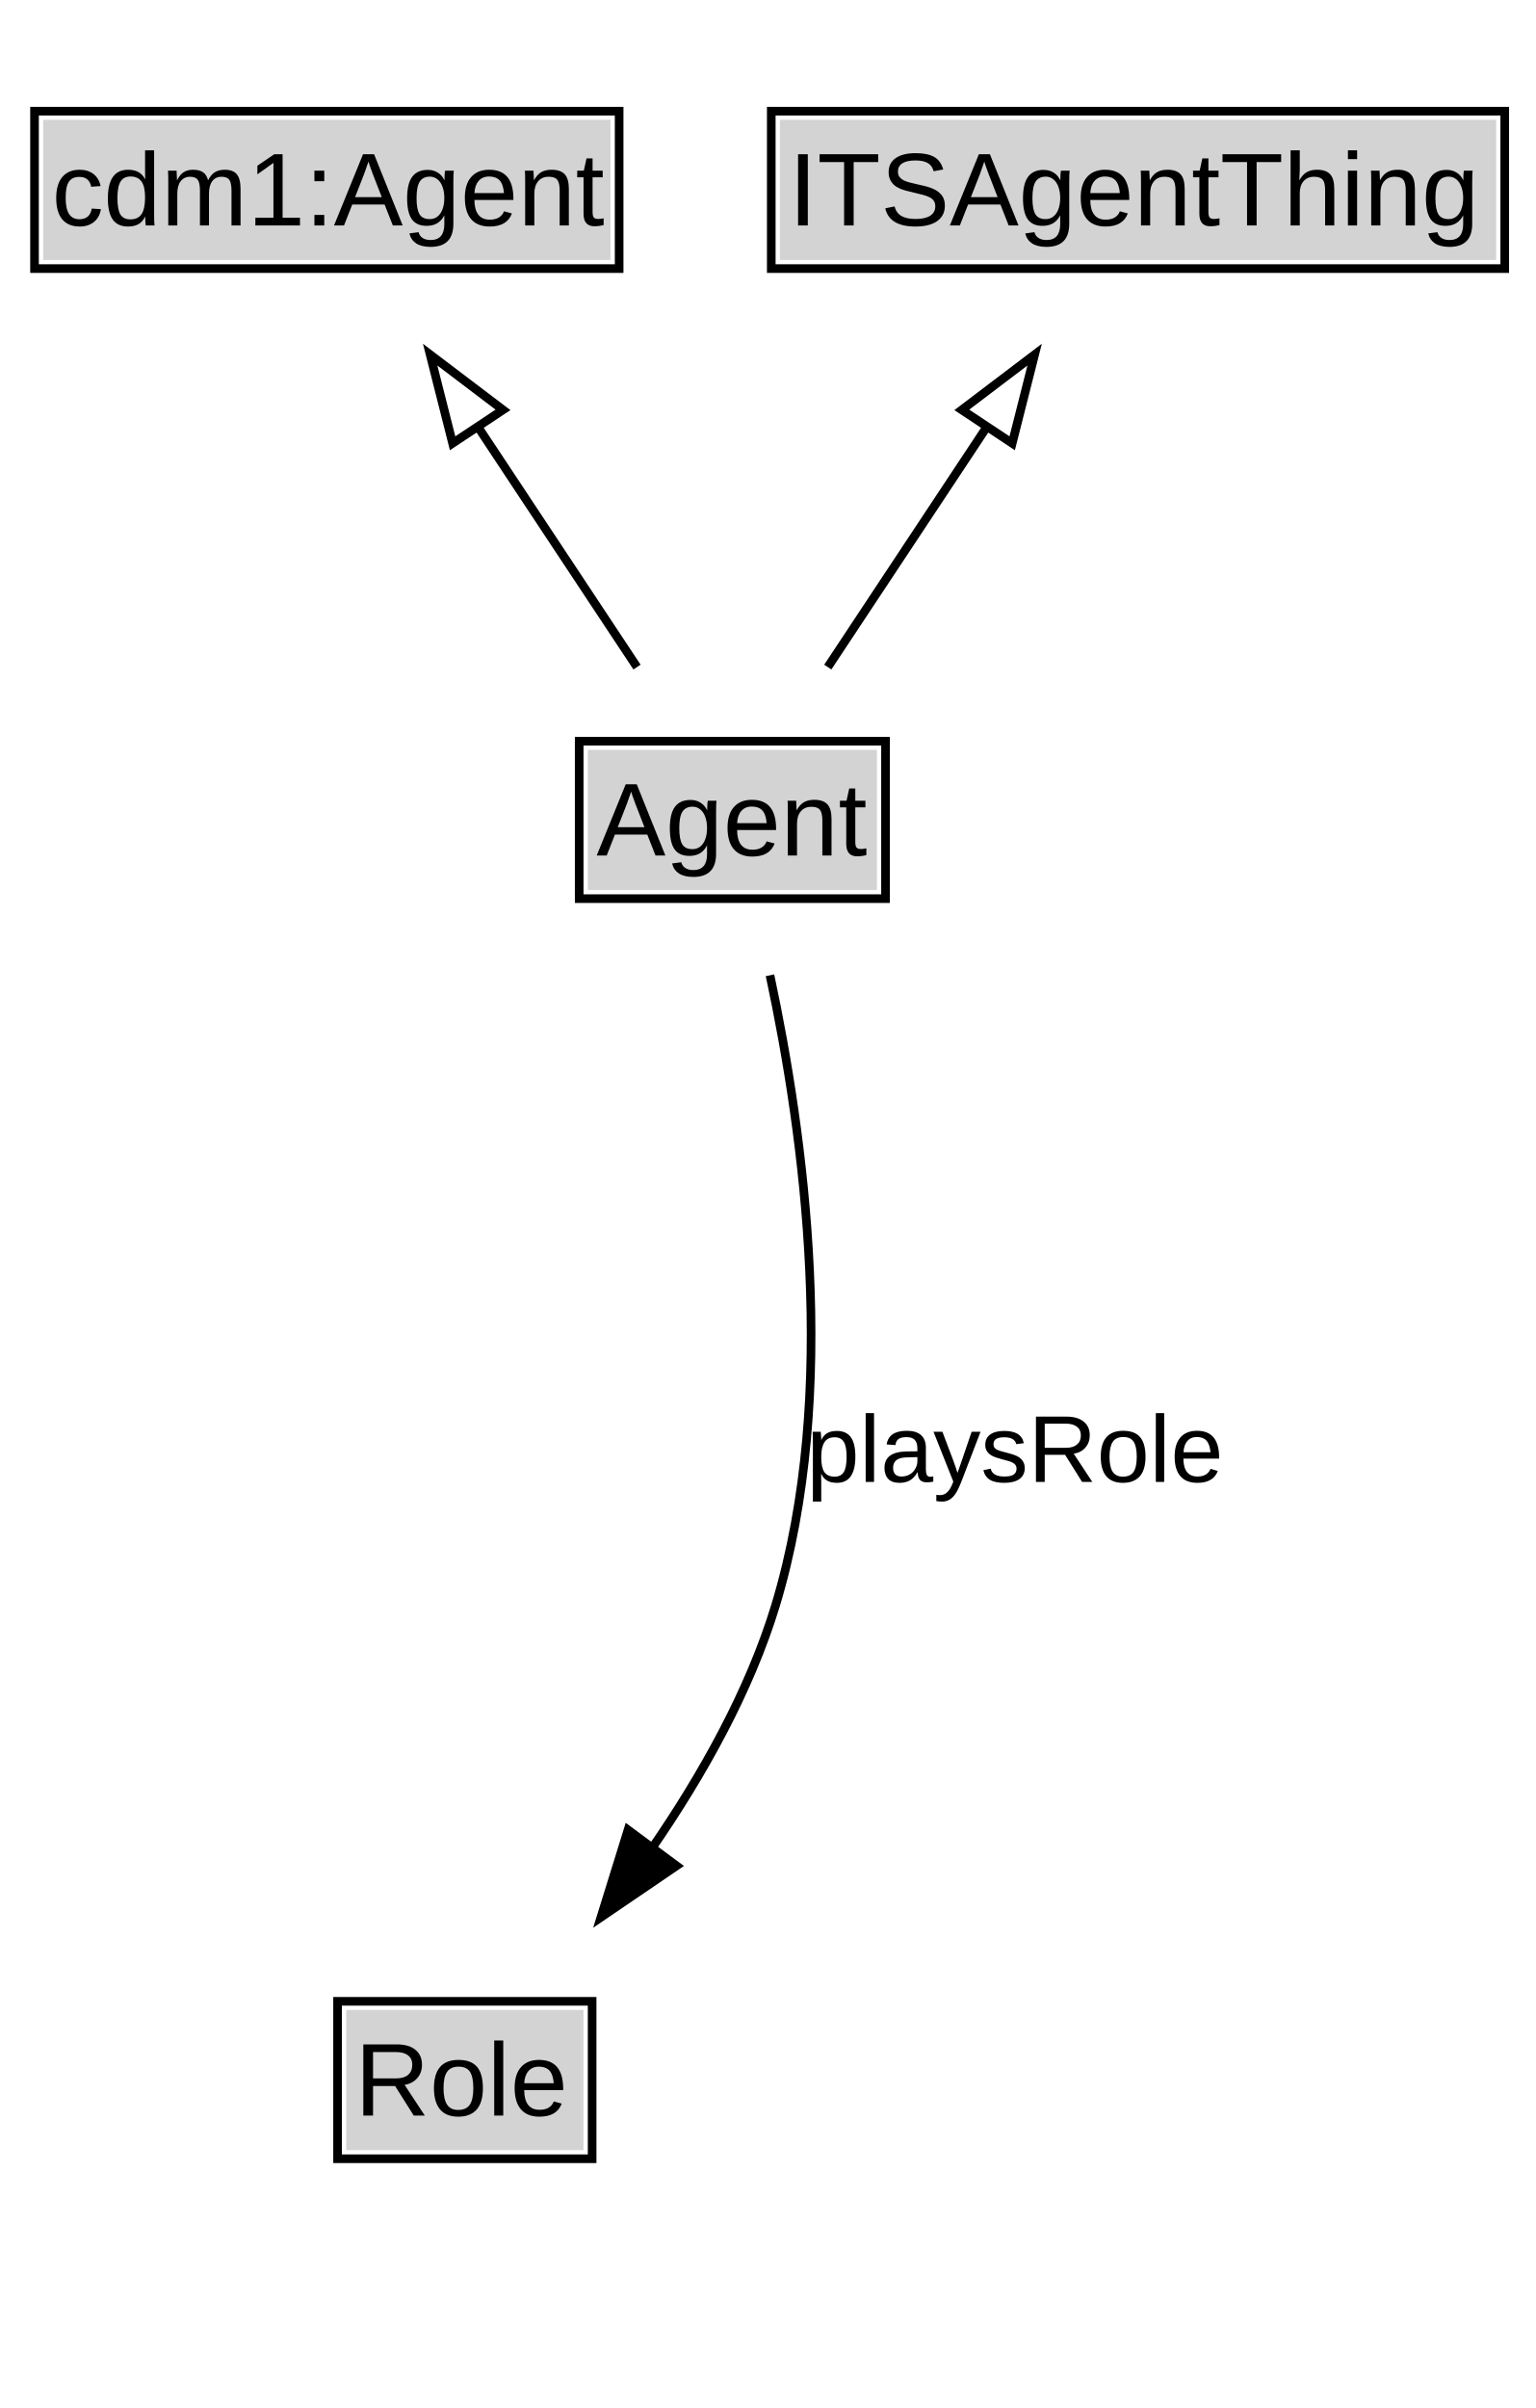
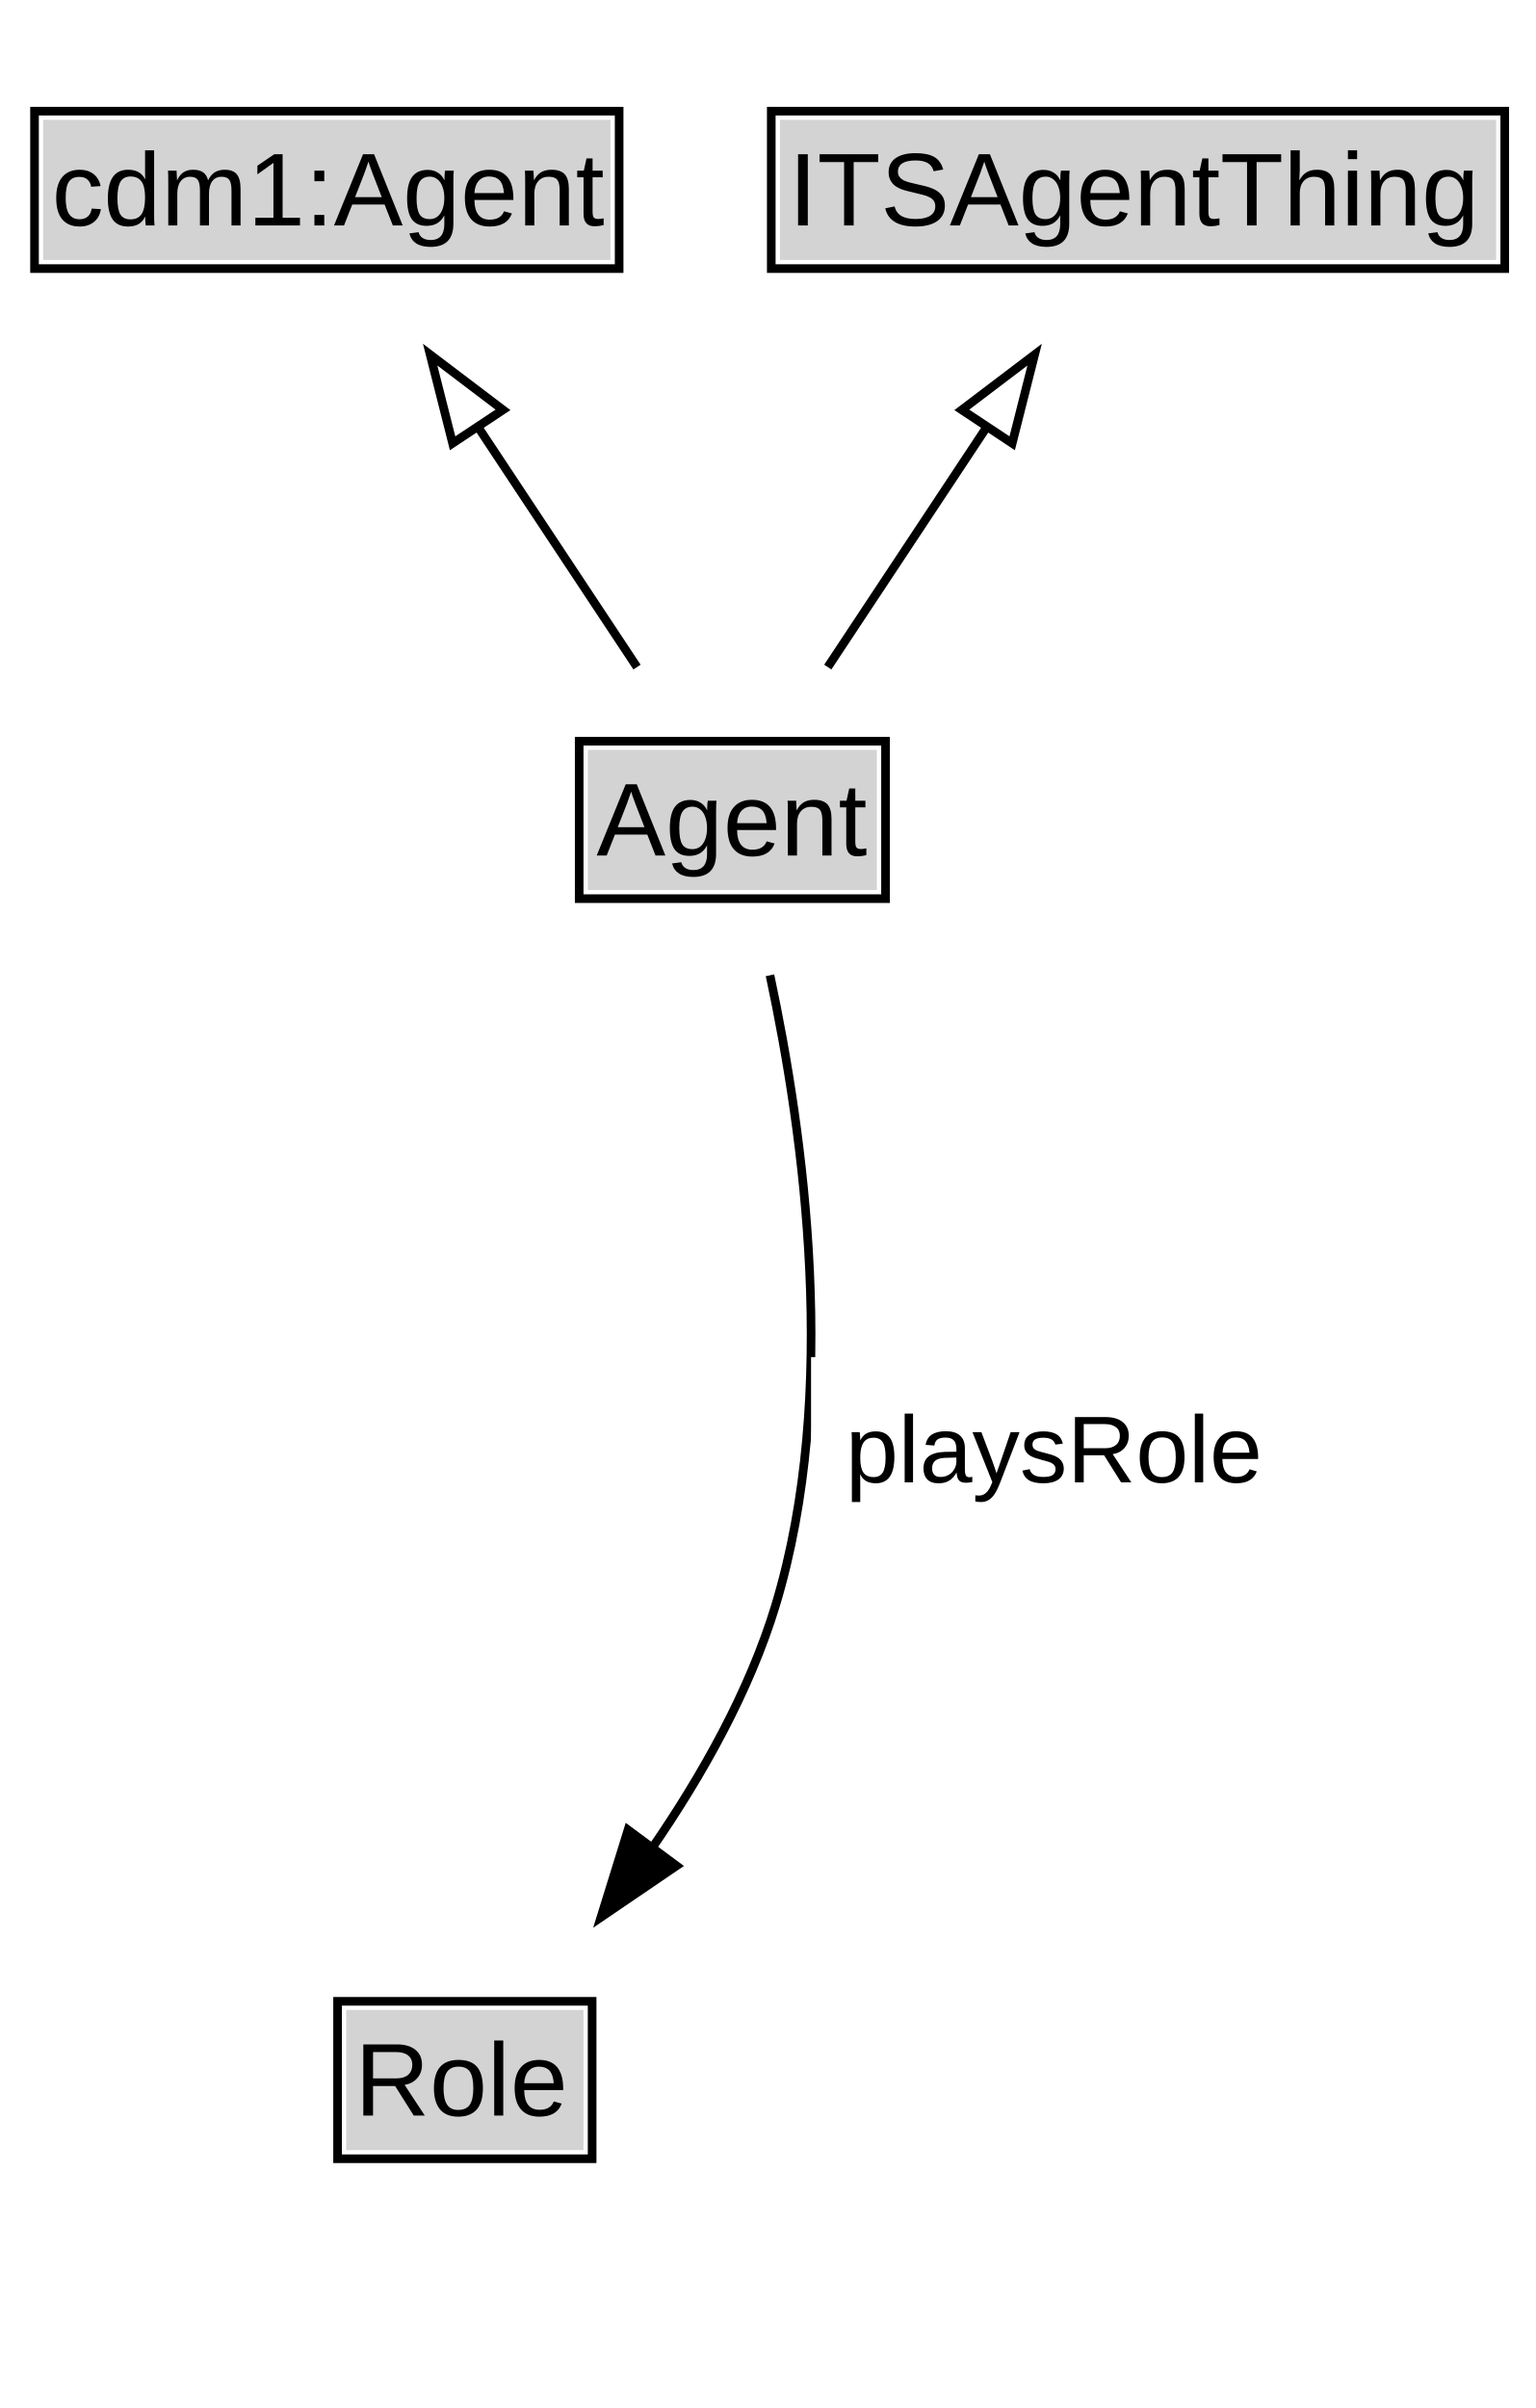
<svg xmlns="http://www.w3.org/2000/svg" xmlns:xlink="http://www.w3.org/1999/xlink" width="178pt" height="279pt" viewBox="0.00 0.00 178.00 279.00">
  <g id="graph0" class="graph" transform="scale(1 1) rotate(0) translate(4 275)">
    <polygon fill="white" stroke="none" points="-4,4 -4,-275 174.38,-275 174.38,4 -4,4" />
    <g id="clust3" class="cluster">
</g>
    <g id="node1" class="node">
      <g id="a_node1">
        <a xlink:href="https://w3id.org/citydata/part1/v1/Agent" xlink:title="&lt;TABLE&gt;">
          <polygon fill="lightgray" stroke="none" points="1,-244.88 1,-261.12 66.75,-261.12 66.75,-244.88 1,-244.88" />
          <text xml:space="preserve" text-anchor="start" x="2" y="-248.88" font-family="Arial" font-size="12.00">cdm1:Agent</text>
          <polygon fill="none" stroke="black" points="0,-243.88 0,-262.12 67.75,-262.12 67.75,-243.88 0,-243.88" />
        </a>
      </g>
    </g>
    <g id="node2" class="node">
      <g id="a_node2">
        <a xlink:href="../ITSAgentThing" xlink:title="&lt;TABLE&gt;">
          <polygon fill="lightgray" stroke="none" points="86.38,-244.88 86.38,-261.12 169.38,-261.12 169.38,-244.88 86.38,-244.88" />
          <text xml:space="preserve" text-anchor="start" x="87.38" y="-248.88" font-family="Arial" font-size="12.00">ITSAgentThing</text>
          <polygon fill="none" stroke="black" points="85.38,-243.88 85.38,-262.12 170.38,-262.12 170.38,-243.88 85.38,-243.88" />
        </a>
      </g>
    </g>
    <g id="node3" class="node">
      <g id="a_node3">
        <a xlink:href="../Agent" xlink:title="&lt;TABLE&gt;">
          <polygon fill="lightgray" stroke="none" points="64.12,-171.88 64.12,-188.12 97.62,-188.12 97.62,-171.88 64.12,-171.88" />
          <text xml:space="preserve" text-anchor="start" x="65.12" y="-175.88" font-family="Arial" font-size="12.00">Agent</text>
          <polygon fill="none" stroke="black" points="63.12,-170.88 63.12,-189.12 98.62,-189.12 98.62,-170.88 63.12,-170.88" />
        </a>
      </g>
    </g>
    <g id="edge1" class="edge">
      <path fill="none" stroke="black" d="M69.82,-197.71C64.27,-206.09 57.42,-216.43 51.19,-225.84" />
      <polygon fill="none" stroke="black" points="48.45,-223.64 45.85,-233.91 54.29,-227.51 48.45,-223.64" />
    </g>
    <g id="edge2" class="edge">
      <path fill="none" stroke="black" d="M91.93,-197.71C97.48,-206.09 104.33,-216.43 110.56,-225.84" />
      <polygon fill="none" stroke="black" points="107.46,-227.51 115.9,-233.91 113.3,-223.64 107.46,-227.51" />
    </g>
    <g id="node5" class="node">
      <g id="a_node5">
        <a xlink:href="../Role" xlink:title="&lt;TABLE&gt;">
          <polygon fill="lightgray" stroke="none" points="36.12,-25.88 36.12,-42.12 63.62,-42.12 63.62,-25.88 36.12,-25.88" />
          <text xml:space="preserve" text-anchor="start" x="37.12" y="-29.88" font-family="Arial" font-size="12.00">Role</text>
          <polygon fill="none" stroke="black" points="35.12,-24.88 35.12,-43.12 64.62,-43.12 64.62,-24.88 35.12,-24.88" />
        </a>
      </g>
    </g>
    <g id="edge5" class="edge">
      <path fill="none" stroke="black" d="M85.23,-162C89.17,-143.59 93.31,-113.56 85.88,-89 82.87,-79.08 77.38,-69.31 71.57,-60.88" />
      <polygon fill="black" stroke="black" points="74.4,-58.82 65.64,-52.86 68.78,-62.98 74.4,-58.82" />
-       <text xml:space="preserve" text-anchor="middle" x="113.62" y="-103.3" font-family="Arial" font-size="11.00">playsRole</text>
+       <polygon fill="white" stroke="none" points="89.99,-96.25 89.99,-117.75 145.24,-117.75 145.24,-96.25 89.99,-96.25" />
+       <text xml:space="preserve" text-anchor="start" x="93.99" y="-103.25" font-family="Arial" font-size="11.00">playsRole</text>
    </g>
  </g>
</svg>
